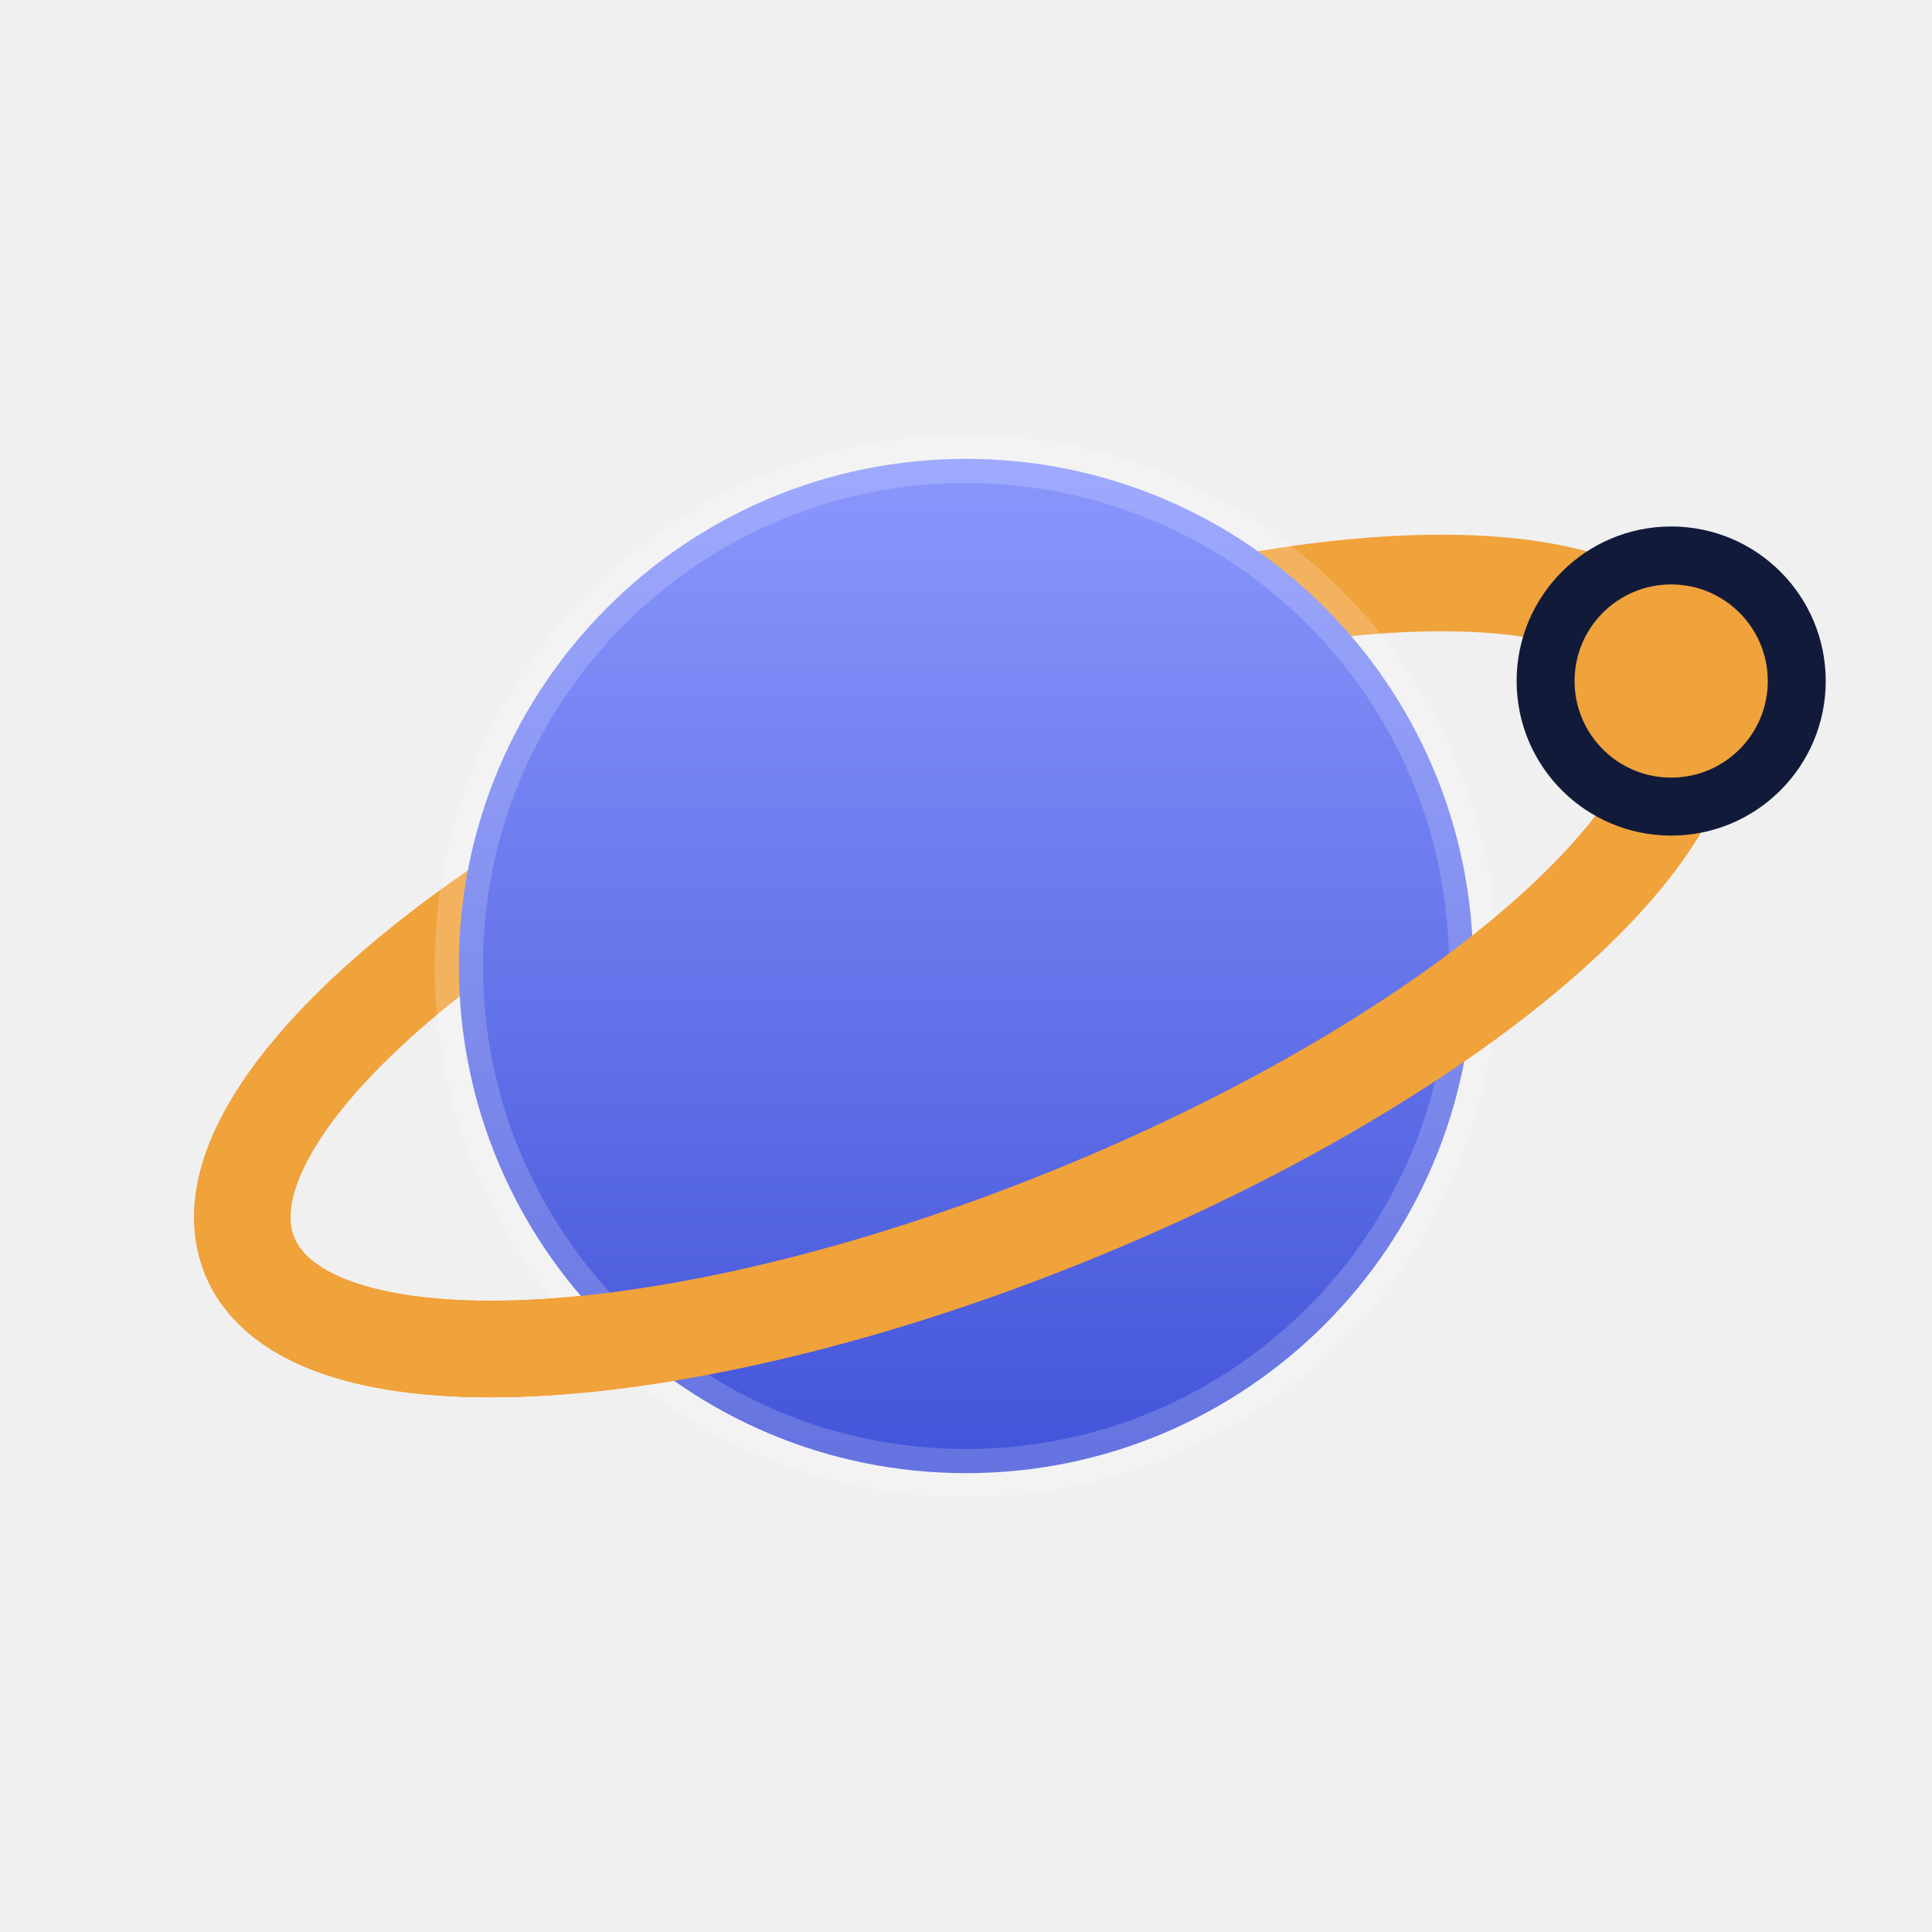
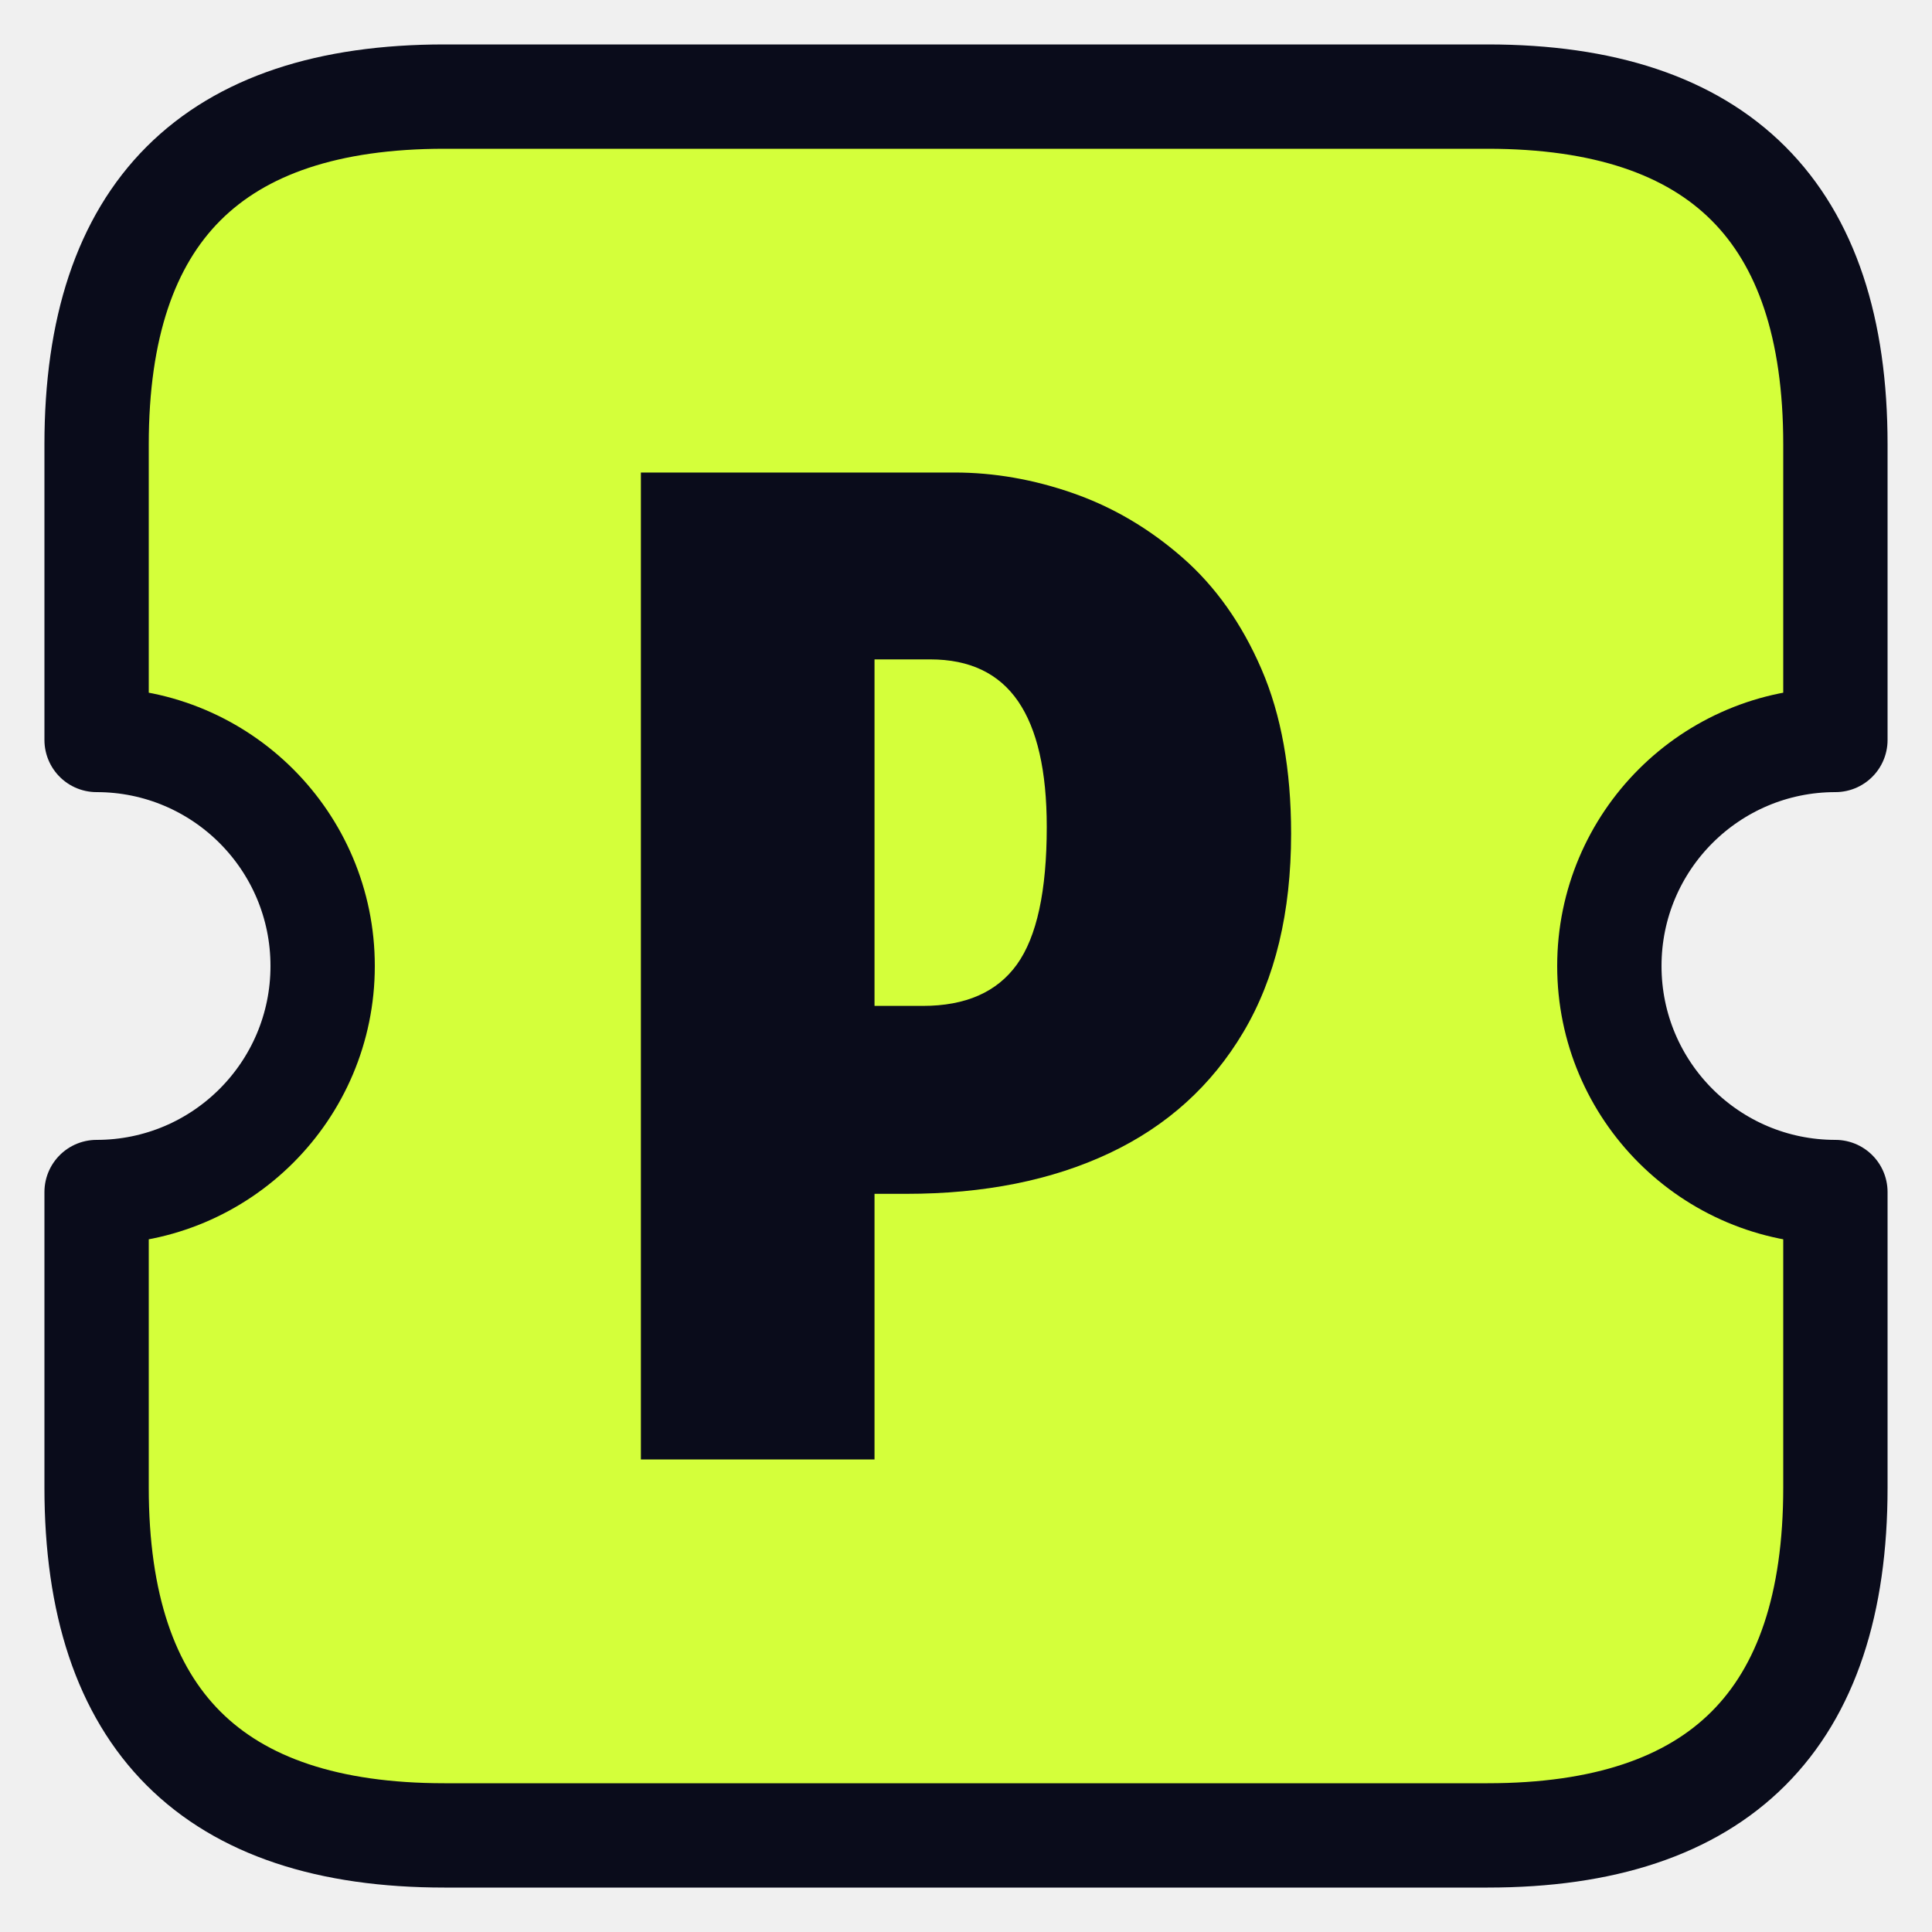
<svg xmlns="http://www.w3.org/2000/svg" viewBox="0 0 40 40" width="40" height="40" role="img" aria-label="PRAGYAAN">
-   <defs>
-     <linearGradient id="pg-disc" x1="0" y1="-12" x2="0" y2="12" gradientUnits="userSpaceOnUse">
-       <stop offset="0" stop-color="#8F9CFF" />
-       <stop offset="1" stop-color="#3D4FD6" />
-     </linearGradient>
-   </defs>
-   <g transform="translate(20 20) scale(1.0)">
-     <ellipse rx="16" ry="5.6" fill="none" stroke="#F0A23B" stroke-width="2" transform="rotate(-22)" />
-     <circle r="10.5" fill="url(#pg-disc)" />
-     <circle r="10.5" fill="none" stroke="#FFFFFF" stroke-opacity="0.18" stroke-width="1" />
-     <path d="M-16 0 A16 5.6 0 0 0 16 0" fill="none" stroke="#F0A23B" stroke-width="2" stroke-linecap="round" transform="rotate(-22)" />
-     <circle cx="14.6" cy="-5.9" r="2.6" fill="#F0A23B" stroke="#121A3A" stroke-width="1.2" />
-   </g>
+   <path d="M9.2,2 H30.8 Q38,2 38,9.2 V15.32 A4.68,4.68 0 0 0 38,24.68 V30.8 Q38,38 30.8,38 H9.2 Q2,38 2,30.8 V24.68 A4.68,4.68 0 0 0 2,15.32 V9.2 Q2,2 9.2,2 Z" fill="#D4FF3A" stroke="#0A0C1B" stroke-width="2.16" stroke-linejoin="round" />
+   <path d="M16.792 24.717V20.826H19.107Q20.438 20.826 21.055 19.967Q21.672 19.108 21.672 17.121Q21.672 15.382 21.077 14.517Q20.482 13.652 19.261 13.652H16.792V9.783H19.762Q20.992 9.783 22.219 10.212Q23.447 10.641 24.476 11.539Q25.506 12.437 26.118 13.855Q26.731 15.273 26.731 17.259Q26.731 19.705 25.743 21.368Q24.756 23.032 22.971 23.874Q21.186 24.717 18.763 24.717ZM13.269 30.217V9.783H18.106V30.217Z" fill="#0A0C1B" />
</svg>
